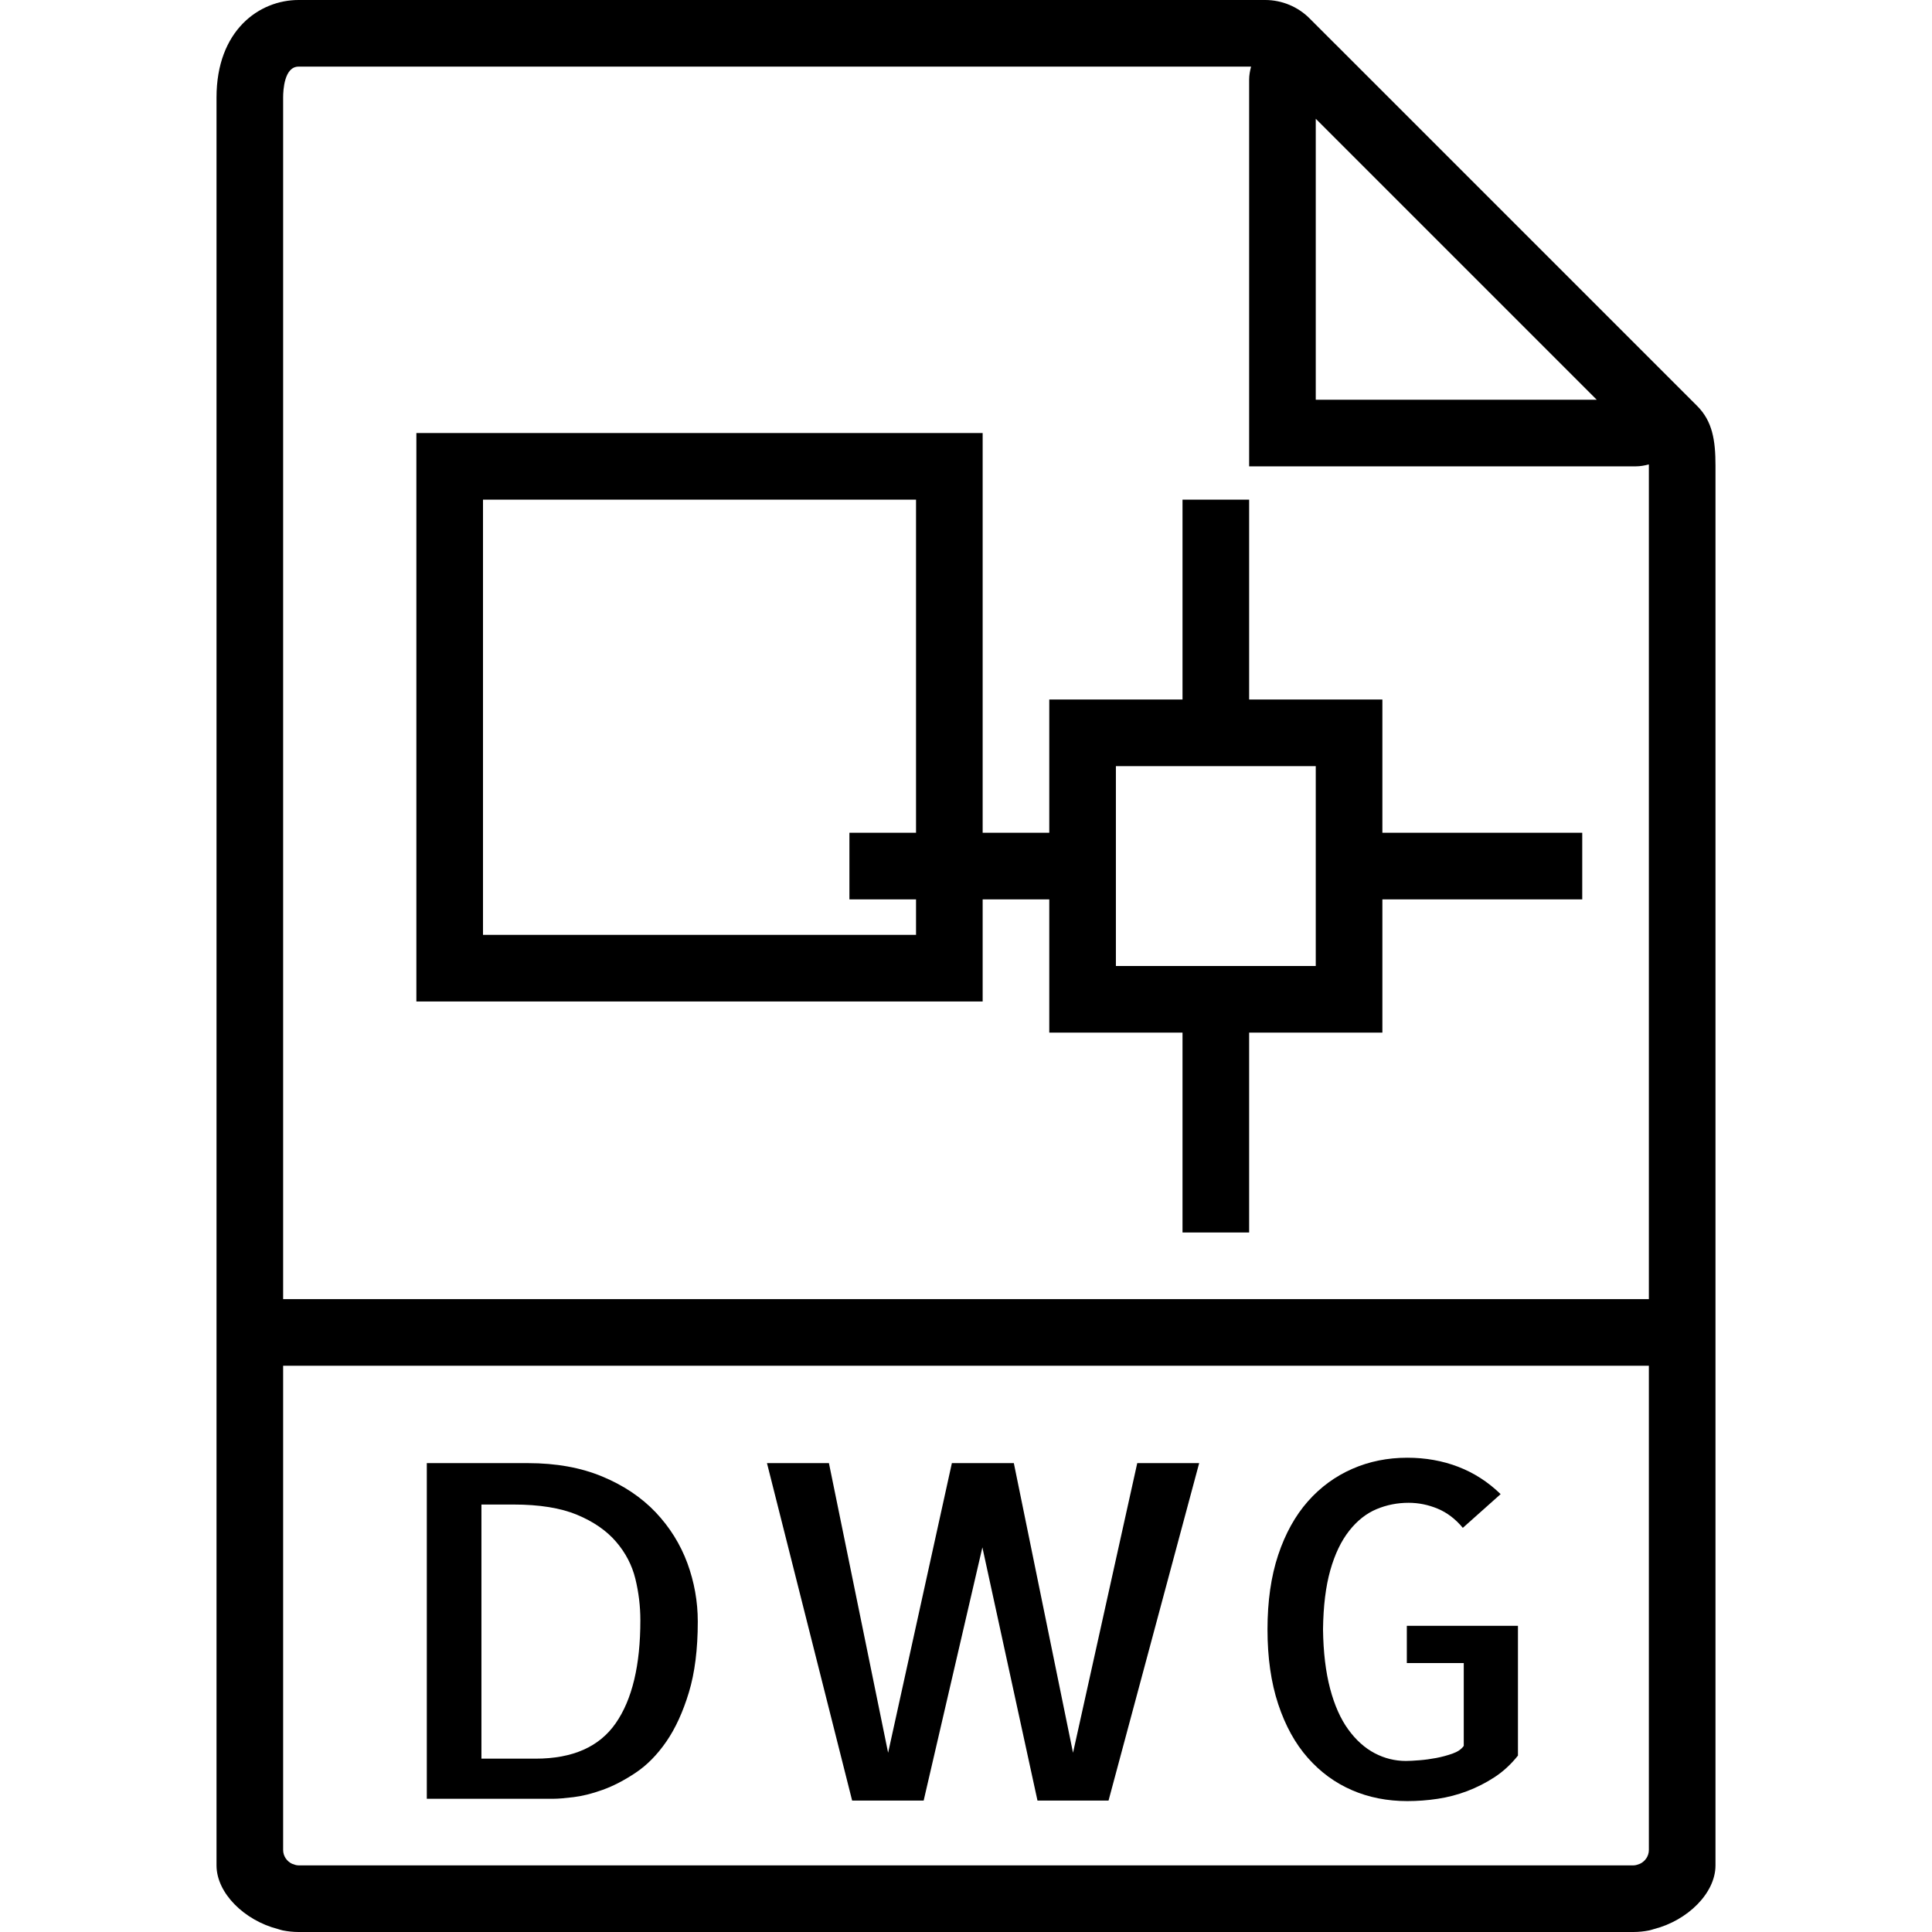
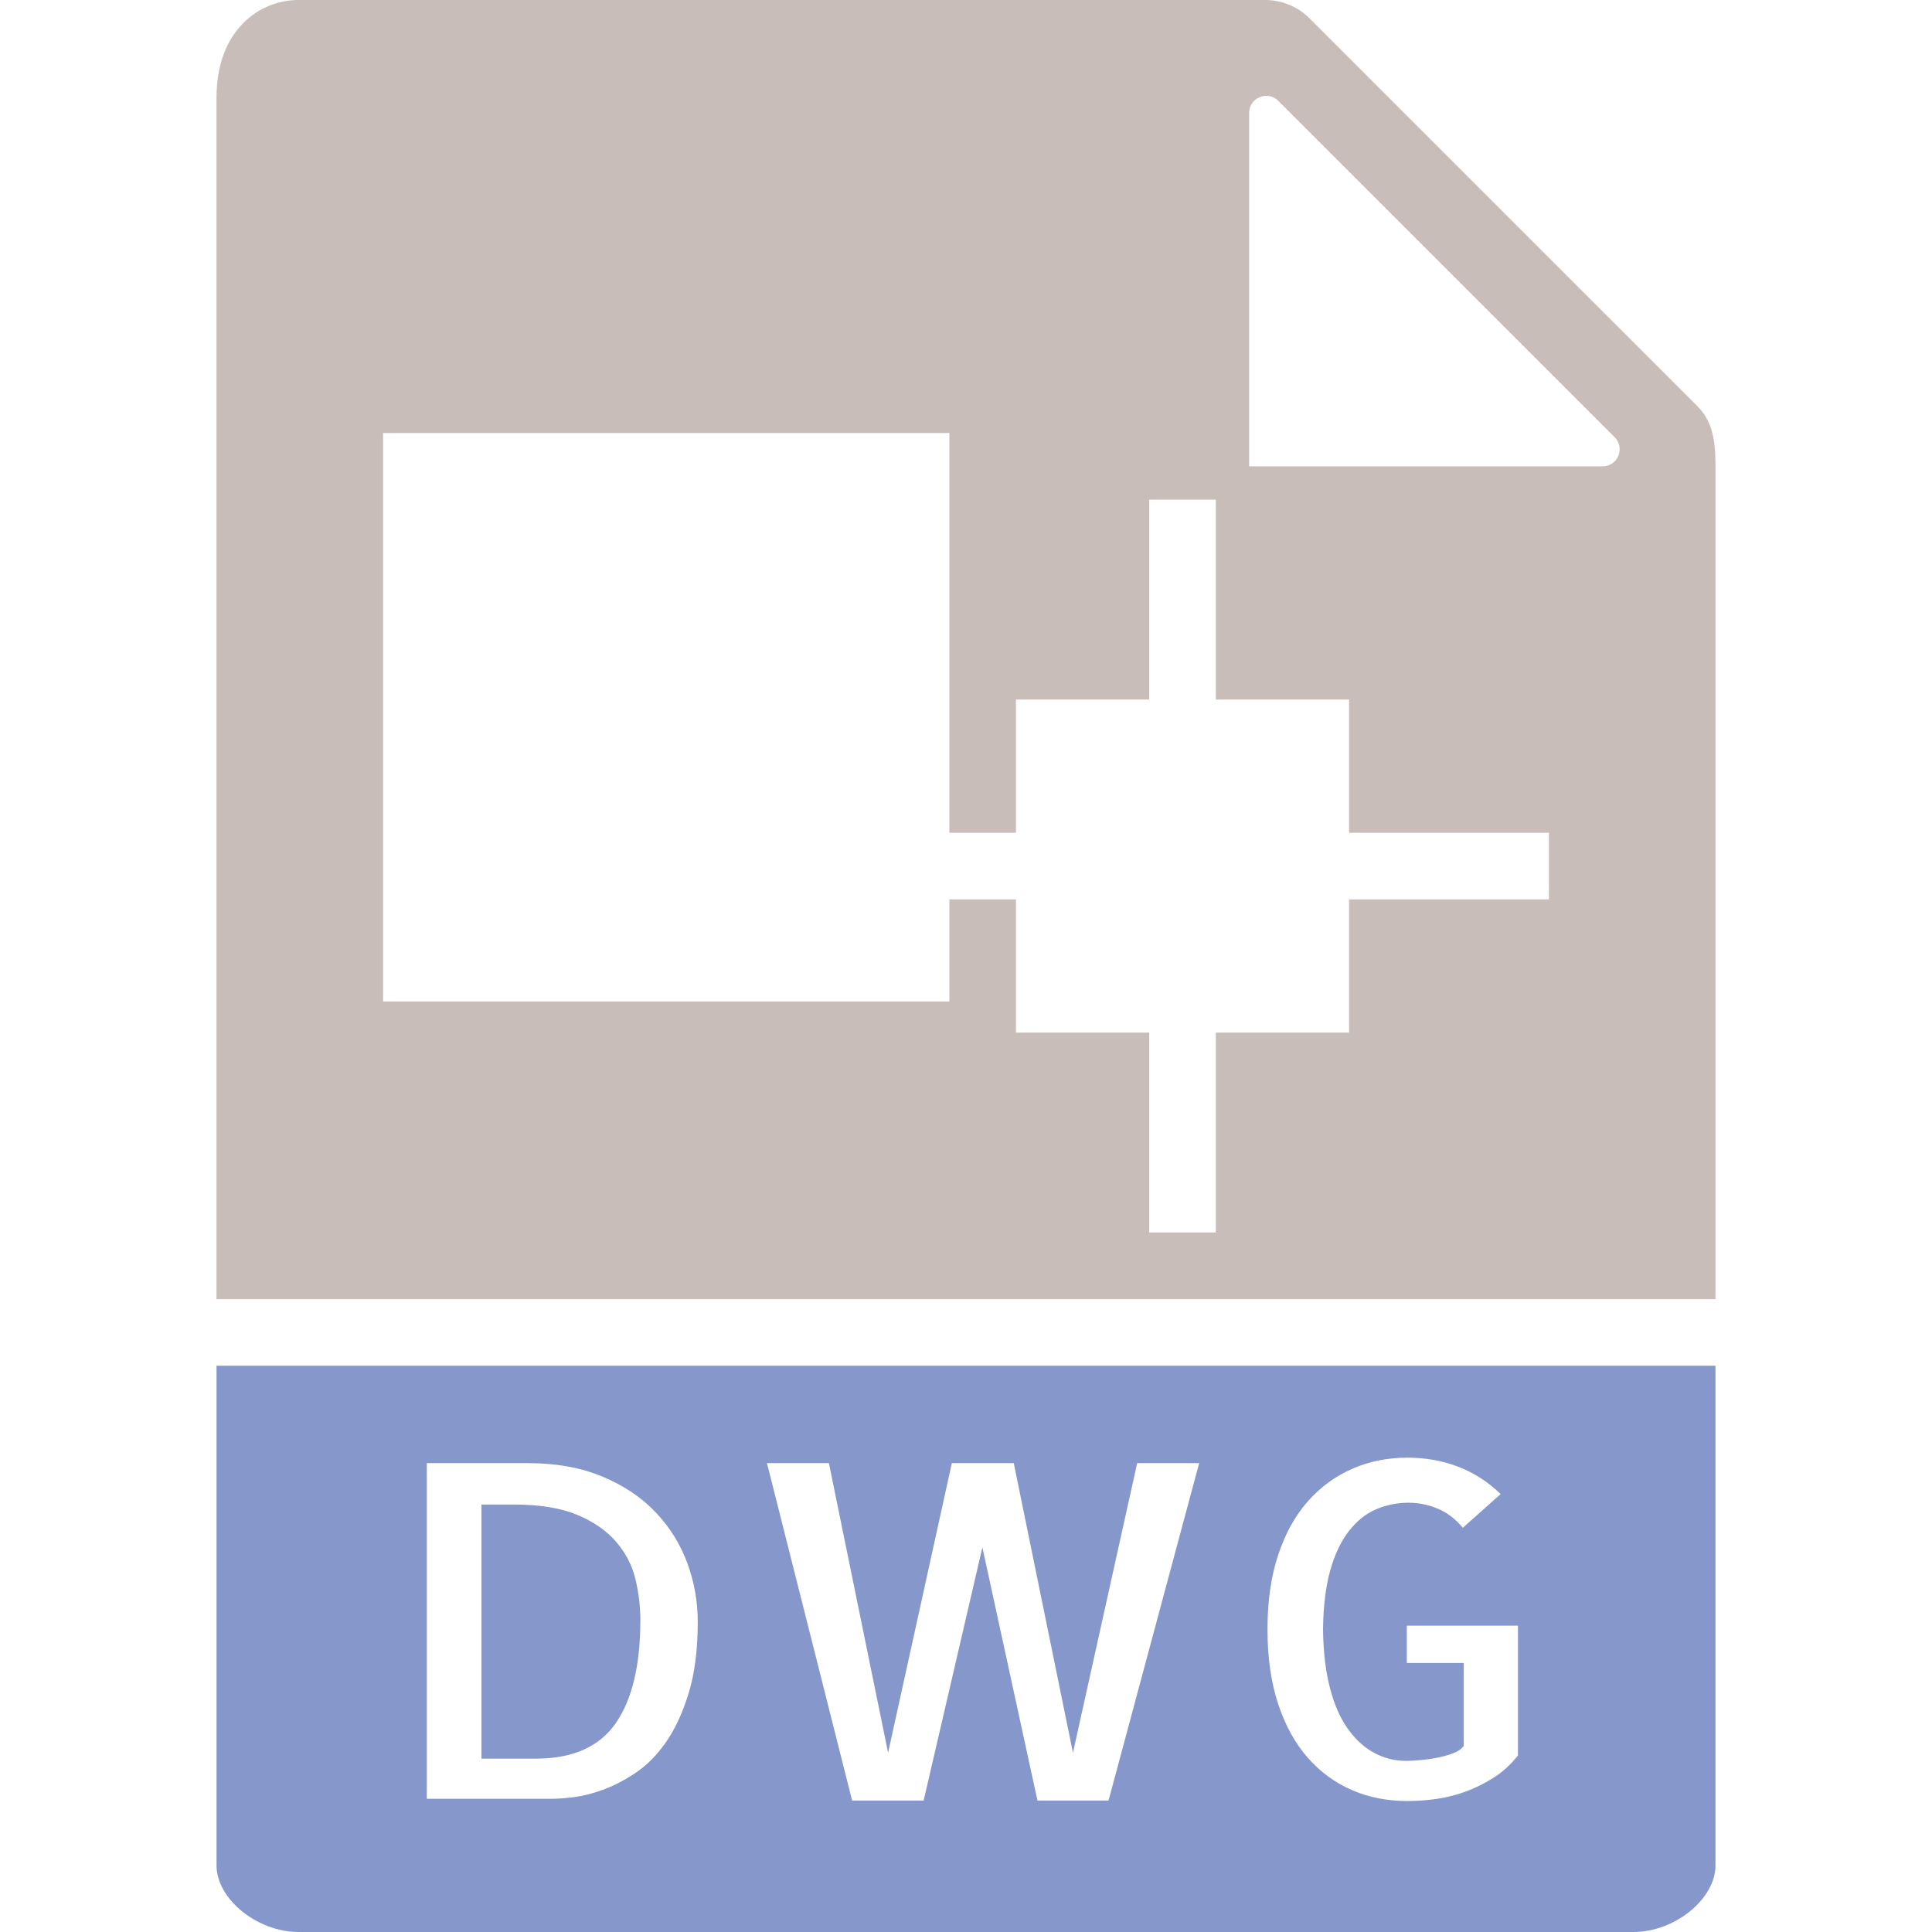
<svg xmlns="http://www.w3.org/2000/svg" enable-background="new 0 0 58 58" viewBox="0 0 58 58">
-   <path d="m50.95 12.187-.77-.77-10.096-10.096s-.001-.001-.002-.001l-.768-.768c-.349-.351-.834-.552-1.329-.552h-29.022c-1.186 0-2.463.916-2.463 2.926v36.074 16.537.463c0 .838.843 1.654 1.839 1.91.05.013.097.032.148.042.157.031.316.048.476.048h40.074c.16 0 .319-.017.475-.048.051-.01.098-.029.148-.042.997-.256 1.84-1.072 1.84-1.91v-.463-16.537-25.022c0-.765-.092-1.332-.55-1.791zm-11.45-8.622 8.435 8.435h-8.435zm-30.537 52.435c-.071 0-.135-.025-.198-.049-.156-.075-.265-.231-.265-.414v-14.537h41v14.537c0 .183-.109.339-.265.414-.063.024-.127.049-.198.049zm-.463-17v-36.074c0-.217.033-.926.463-.926h28.595c-.033.126-.058.256-.058.392v11.608h11.609c.135 0 .264-.025.39-.058 0 .014.001.02.001.036v25.022z" />
-   <path d="m19.683 45.4c-.424-.446-.957-.805-1.6-1.073s-1.388-.403-2.235-.403h-3.035v10.076h3.814c.127 0 .323-.016.588-.048.264-.032.556-.104.875-.219.319-.114.649-.285.991-.513s.649-.54.923-.937.499-.889.677-1.477.267-1.297.267-2.126c0-.602-.105-1.188-.314-1.757-.211-.568-.528-1.076-.951-1.523zm-1.197 6.33c-.492.711-1.294 1.066-2.406 1.066h-1.627v-7.629h.957c.784 0 1.422.103 1.914.308s.882.474 1.169.807.48.704.581 1.114c.1.41.15.825.15 1.244.001 1.349-.245 2.38-.738 3.09z" />
-   <path d="m32.213 52.619-1.777-8.695h-1.86l-1.914 8.695-1.777-8.695h-1.86l2.557 10.131h2.147l1.763-7.602 1.654 7.602h2.133l2.721-10.131h-1.859z" />
-   <path d="m42.234 49.926h1.709v2.488c-.073.101-.187.178-.342.232s-.316.098-.485.13-.337.055-.506.068-.303.021-.403.021c-.328 0-.641-.077-.937-.232s-.561-.392-.793-.711-.415-.729-.547-1.23-.203-1.094-.212-1.777c.009-.702.082-1.294.219-1.777s.326-.877.567-1.183.515-.521.82-.649.627-.191.964-.191c.301 0 .593.06.875.178s.533.31.752.574l1.135-1.012c-.374-.364-.798-.638-1.271-.82s-.984-.273-1.531-.273c-.593 0-1.144.111-1.654.335s-.955.549-1.333.978-.675.964-.889 1.606c-.214.643-.321 1.388-.321 2.235s.107 1.595.321 2.242.51 1.185.889 1.613c.378.429.82.752 1.326.971s1.06.328 1.661.328c.301 0 .604-.022.909-.068s.602-.123.889-.232.561-.248.82-.417.494-.385.704-.649v-3.896h-3.336z" />
-   <path d="m41.5 21h-4v-6h-2v6h-4v4h-2v-12h-17v17.065h17v-3.065h2v4h4v6h2v-6h4v-4h6v-2h-6zm-14 7.065h-13v-13.065h13v10h-2v2h2zm12 .935h-6v-6h6z" />
+   <path fill="#c8bdb8" d="m51.5 39v-25.022c0-.766-.092-1.333-.55-1.792l-11.637-11.636c-.349-.349-.833-.55-1.328-.55h-29.022c-1.186 0-2.463.916-2.463 2.926v36.074zm-14-35.609c0-.458.553-.687.877-.363l10.095 10.095c.324.324.095.877-.363.877h-10.609zm-26 9.609h17v12h2v-4h4v-6h2v6h4v4h6v2h-6v4h-4v6h-2v-6h-4v-4h-2v3.065h-17z" />
+   <g fill="#8697cb">
+     <path d="m6.5 41v15c0 1.009 1.22 2 2.463 2h40.074c1.243 0 2.463-.991 2.463-2v-15zm14.181 9.808c-.178.588-.403 1.08-.677 1.477s-.581.709-.923.937-.672.398-.991.513c-.319.114-.611.187-.875.219-.265.03-.461.046-.588.046h-3.814v-10.076h3.035c.848 0 1.593.135 2.235.403s1.176.627 1.6 1.073.74.955.95 1.524c.209.569.314 1.155.314 1.757 0 .83-.089 1.539-.266 2.127zm12.598 3.247h-2.133l-1.654-7.602-1.764 7.602h-2.146l-2.557-10.131h1.859l1.777 8.695 1.914-8.695h1.859l1.777 8.695 1.928-8.695h1.861zm12.291-1.354c-.21.265-.444.48-.704.649s-.533.308-.82.417-.583.187-.889.233-.608.068-.909.068c-.602 0-1.155-.109-1.661-.328s-.948-.542-1.326-.971-.675-.966-.889-1.613-.321-1.395-.321-2.242.107-1.593.321-2.235c.214-.643.51-1.178.889-1.606.378-.429.822-.754 1.333-.978s1.062-.335 1.654-.335c.547 0 1.058.091 1.531.273s.897.456 1.271.82l-1.135 1.012c-.219-.265-.47-.456-.752-.574s-.574-.178-.875-.178c-.337 0-.658.063-.964.191s-.579.344-.82.649-.431.699-.567 1.183c-.137.483-.21 1.075-.219 1.777.009.684.08 1.276.212 1.777s.314.911.547 1.23.497.556.793.711.608.232.937.232c.101 0 .234-.007.403-.021s.337-.036.506-.068.33-.075.485-.13.269-.132.342-.232v-2.488h-1.709v-1.121h3.336z" />
+     <path d="m18.493 46.282c-.287-.333-.677-.602-1.169-.807s-1.13-.308-1.914-.308h-.957v7.629h1.627c1.112 0 1.914-.355 2.406-1.066s.738-1.741.738-3.09c0-.419-.05-.834-.15-1.244s-.294-.781-.581-1.114z" />
+   </g>
</svg>
